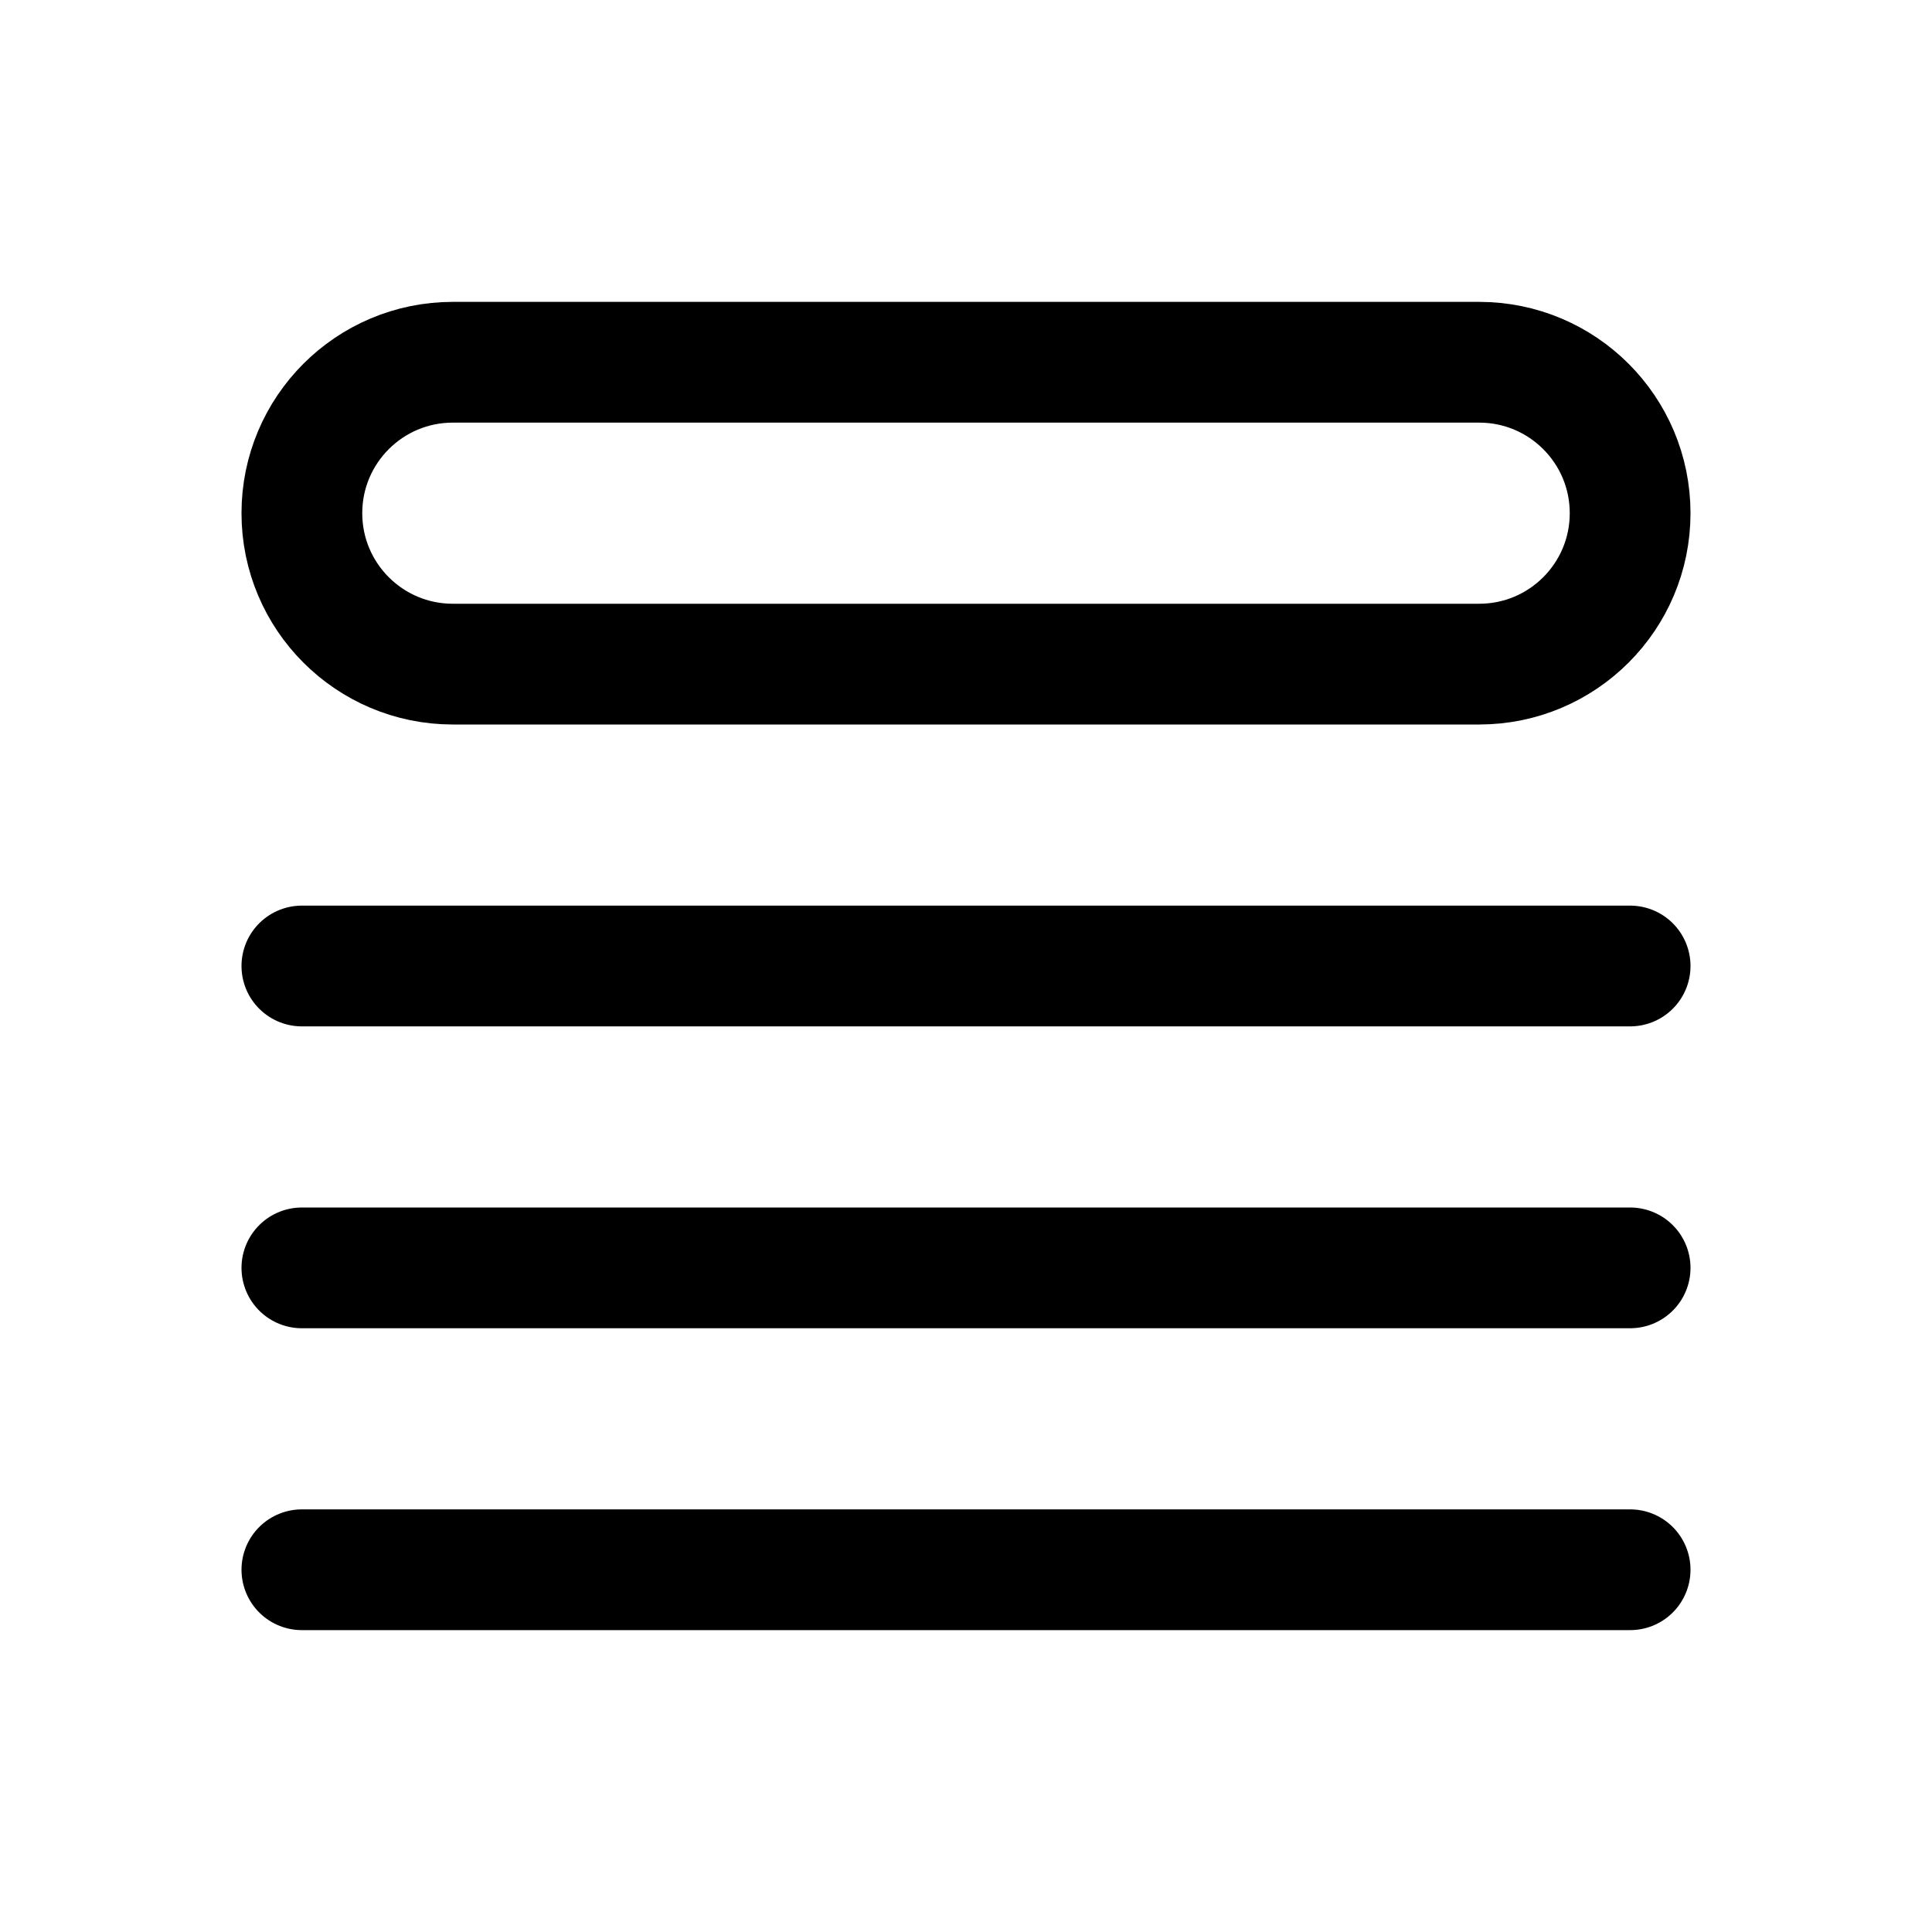
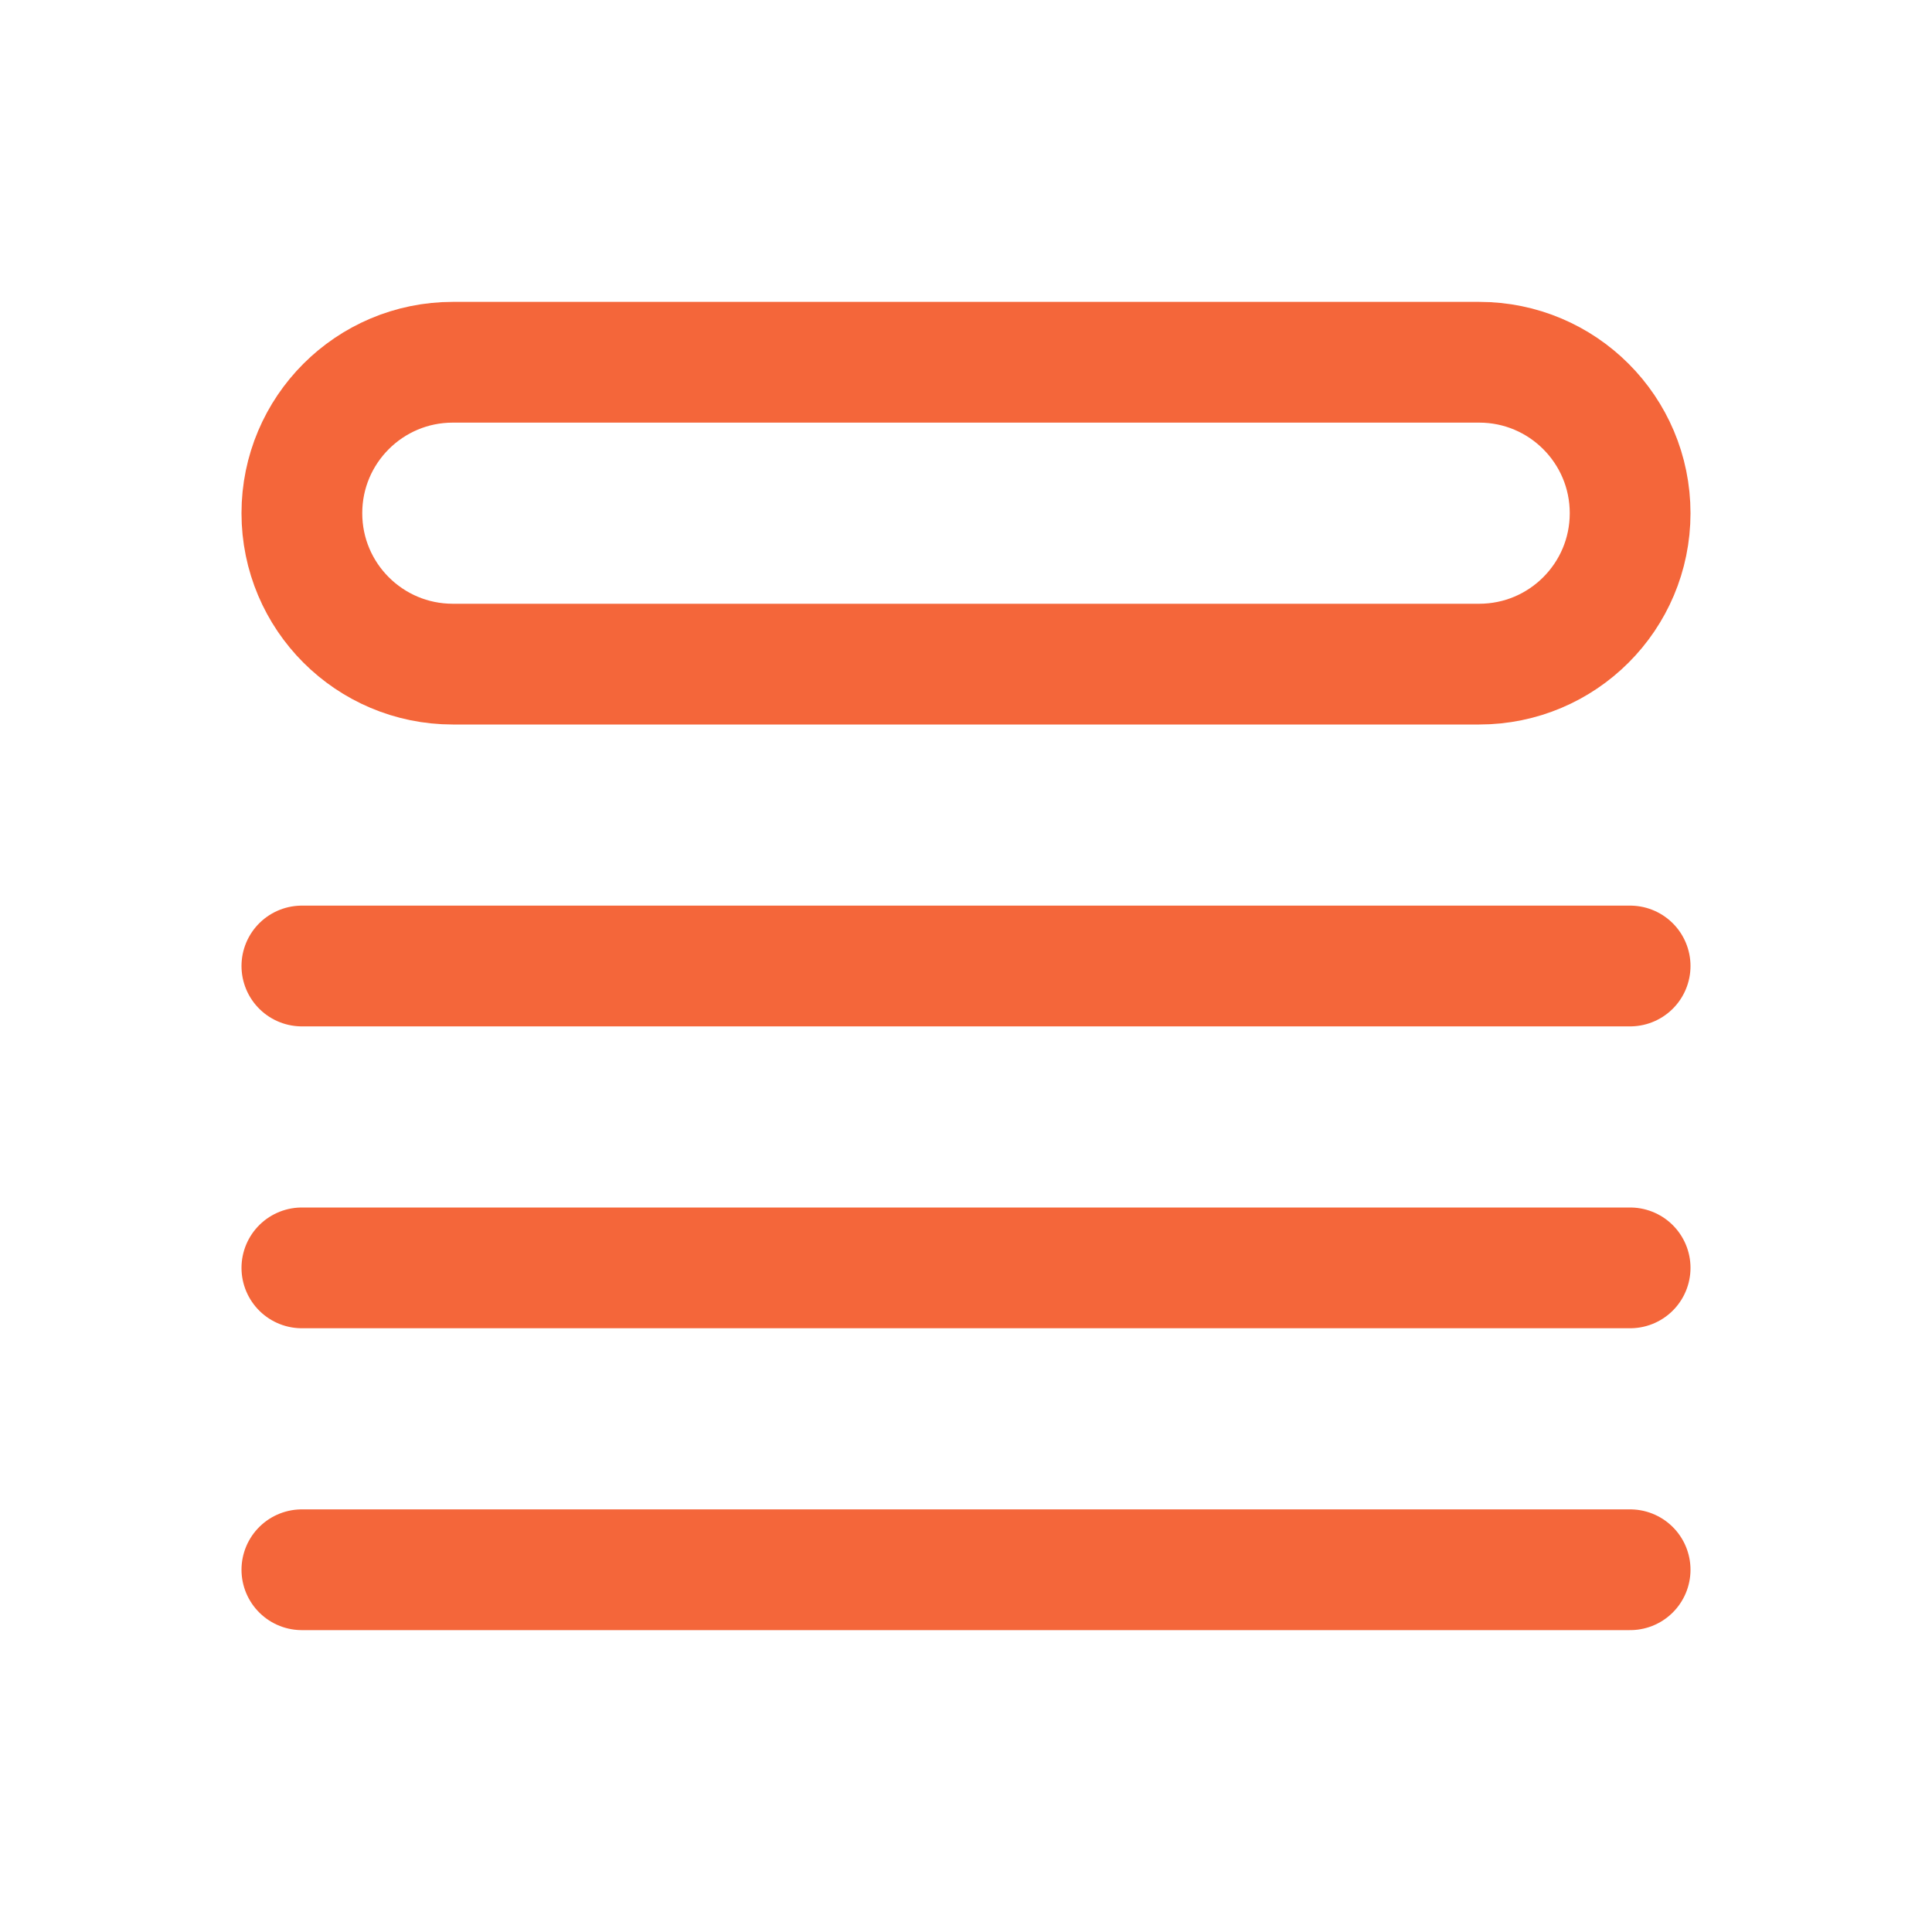
- <svg xmlns="http://www.w3.org/2000/svg" fill="none" viewBox="0 0 24 24" stroke-width="1.5" stroke="currentColor" class="size-6">
+ <svg xmlns="http://www.w3.org/2000/svg" fill="none" viewBox="0 0 24 24" stroke-width="1.5" stroke="#f4663a" class="size-6">
  <path stroke-linecap="round" stroke-linejoin="round" d="M3.75 12h16.5m-16.5 3.75h16.5M3.75 19.5h16.5M5.625 4.5h12.75a1.875 1.875 0 0 1 0 3.75H5.625a1.875 1.875 0 0 1 0-3.75Z" />
</svg>
